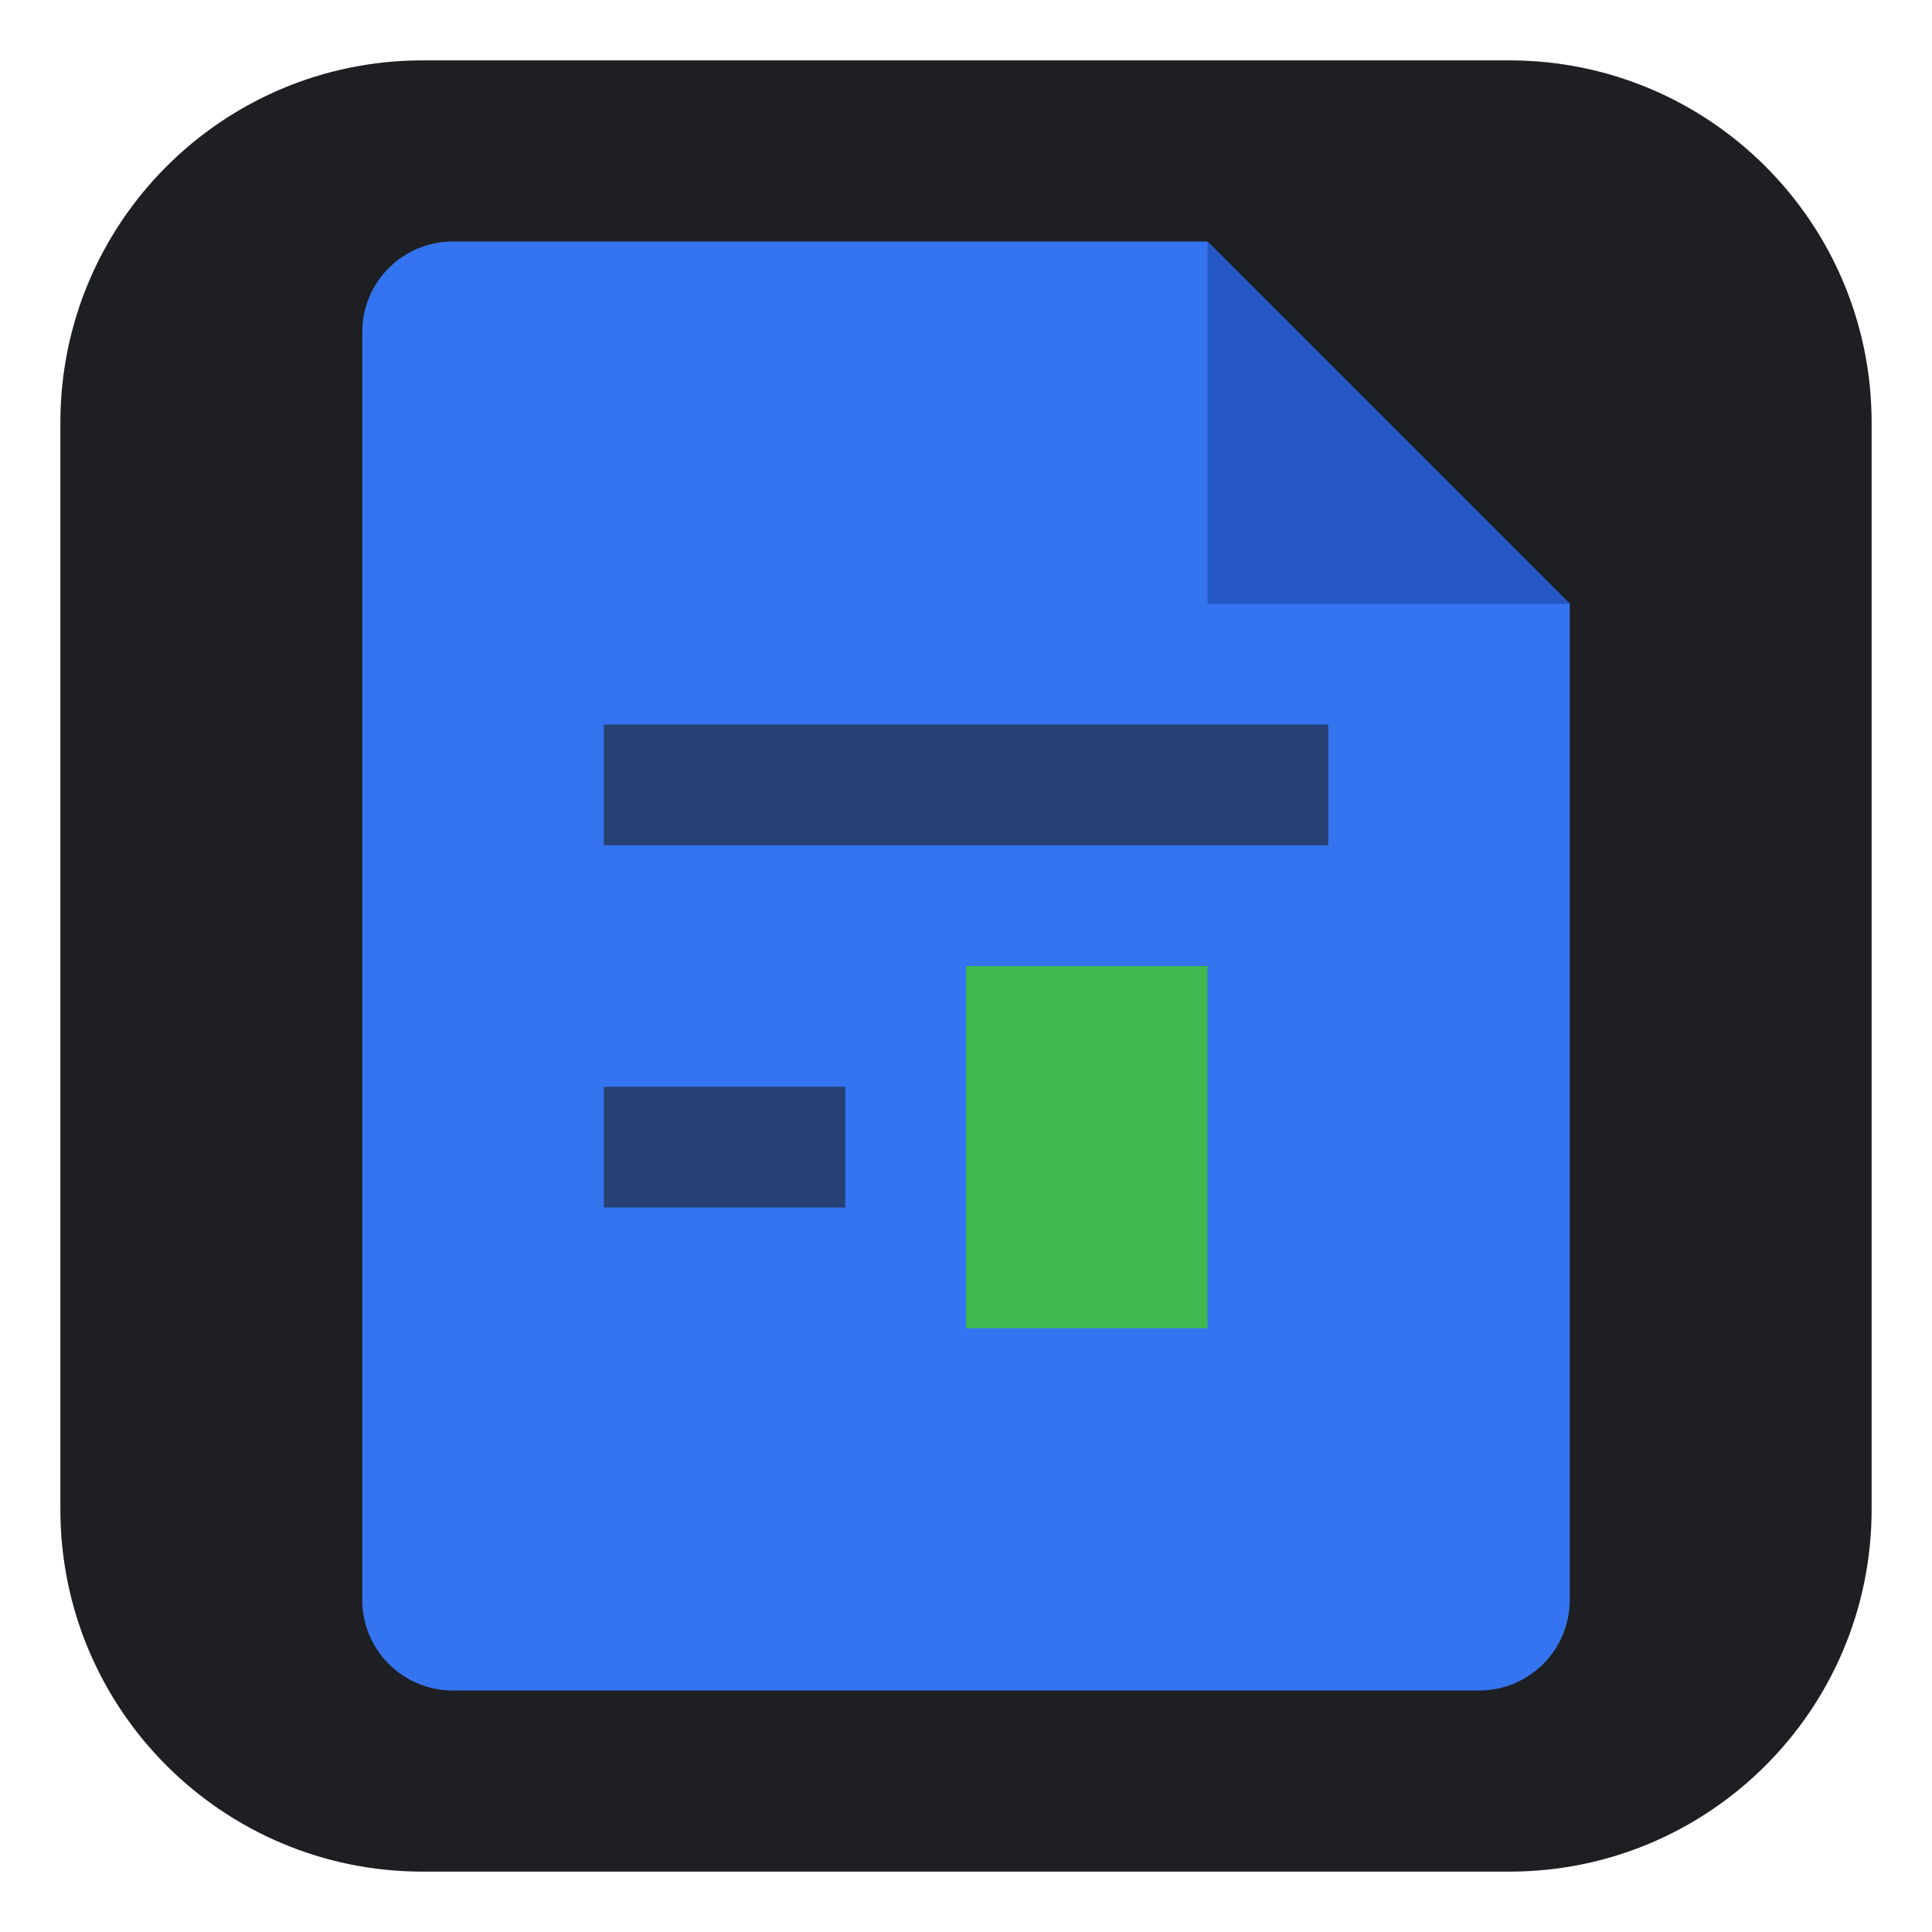
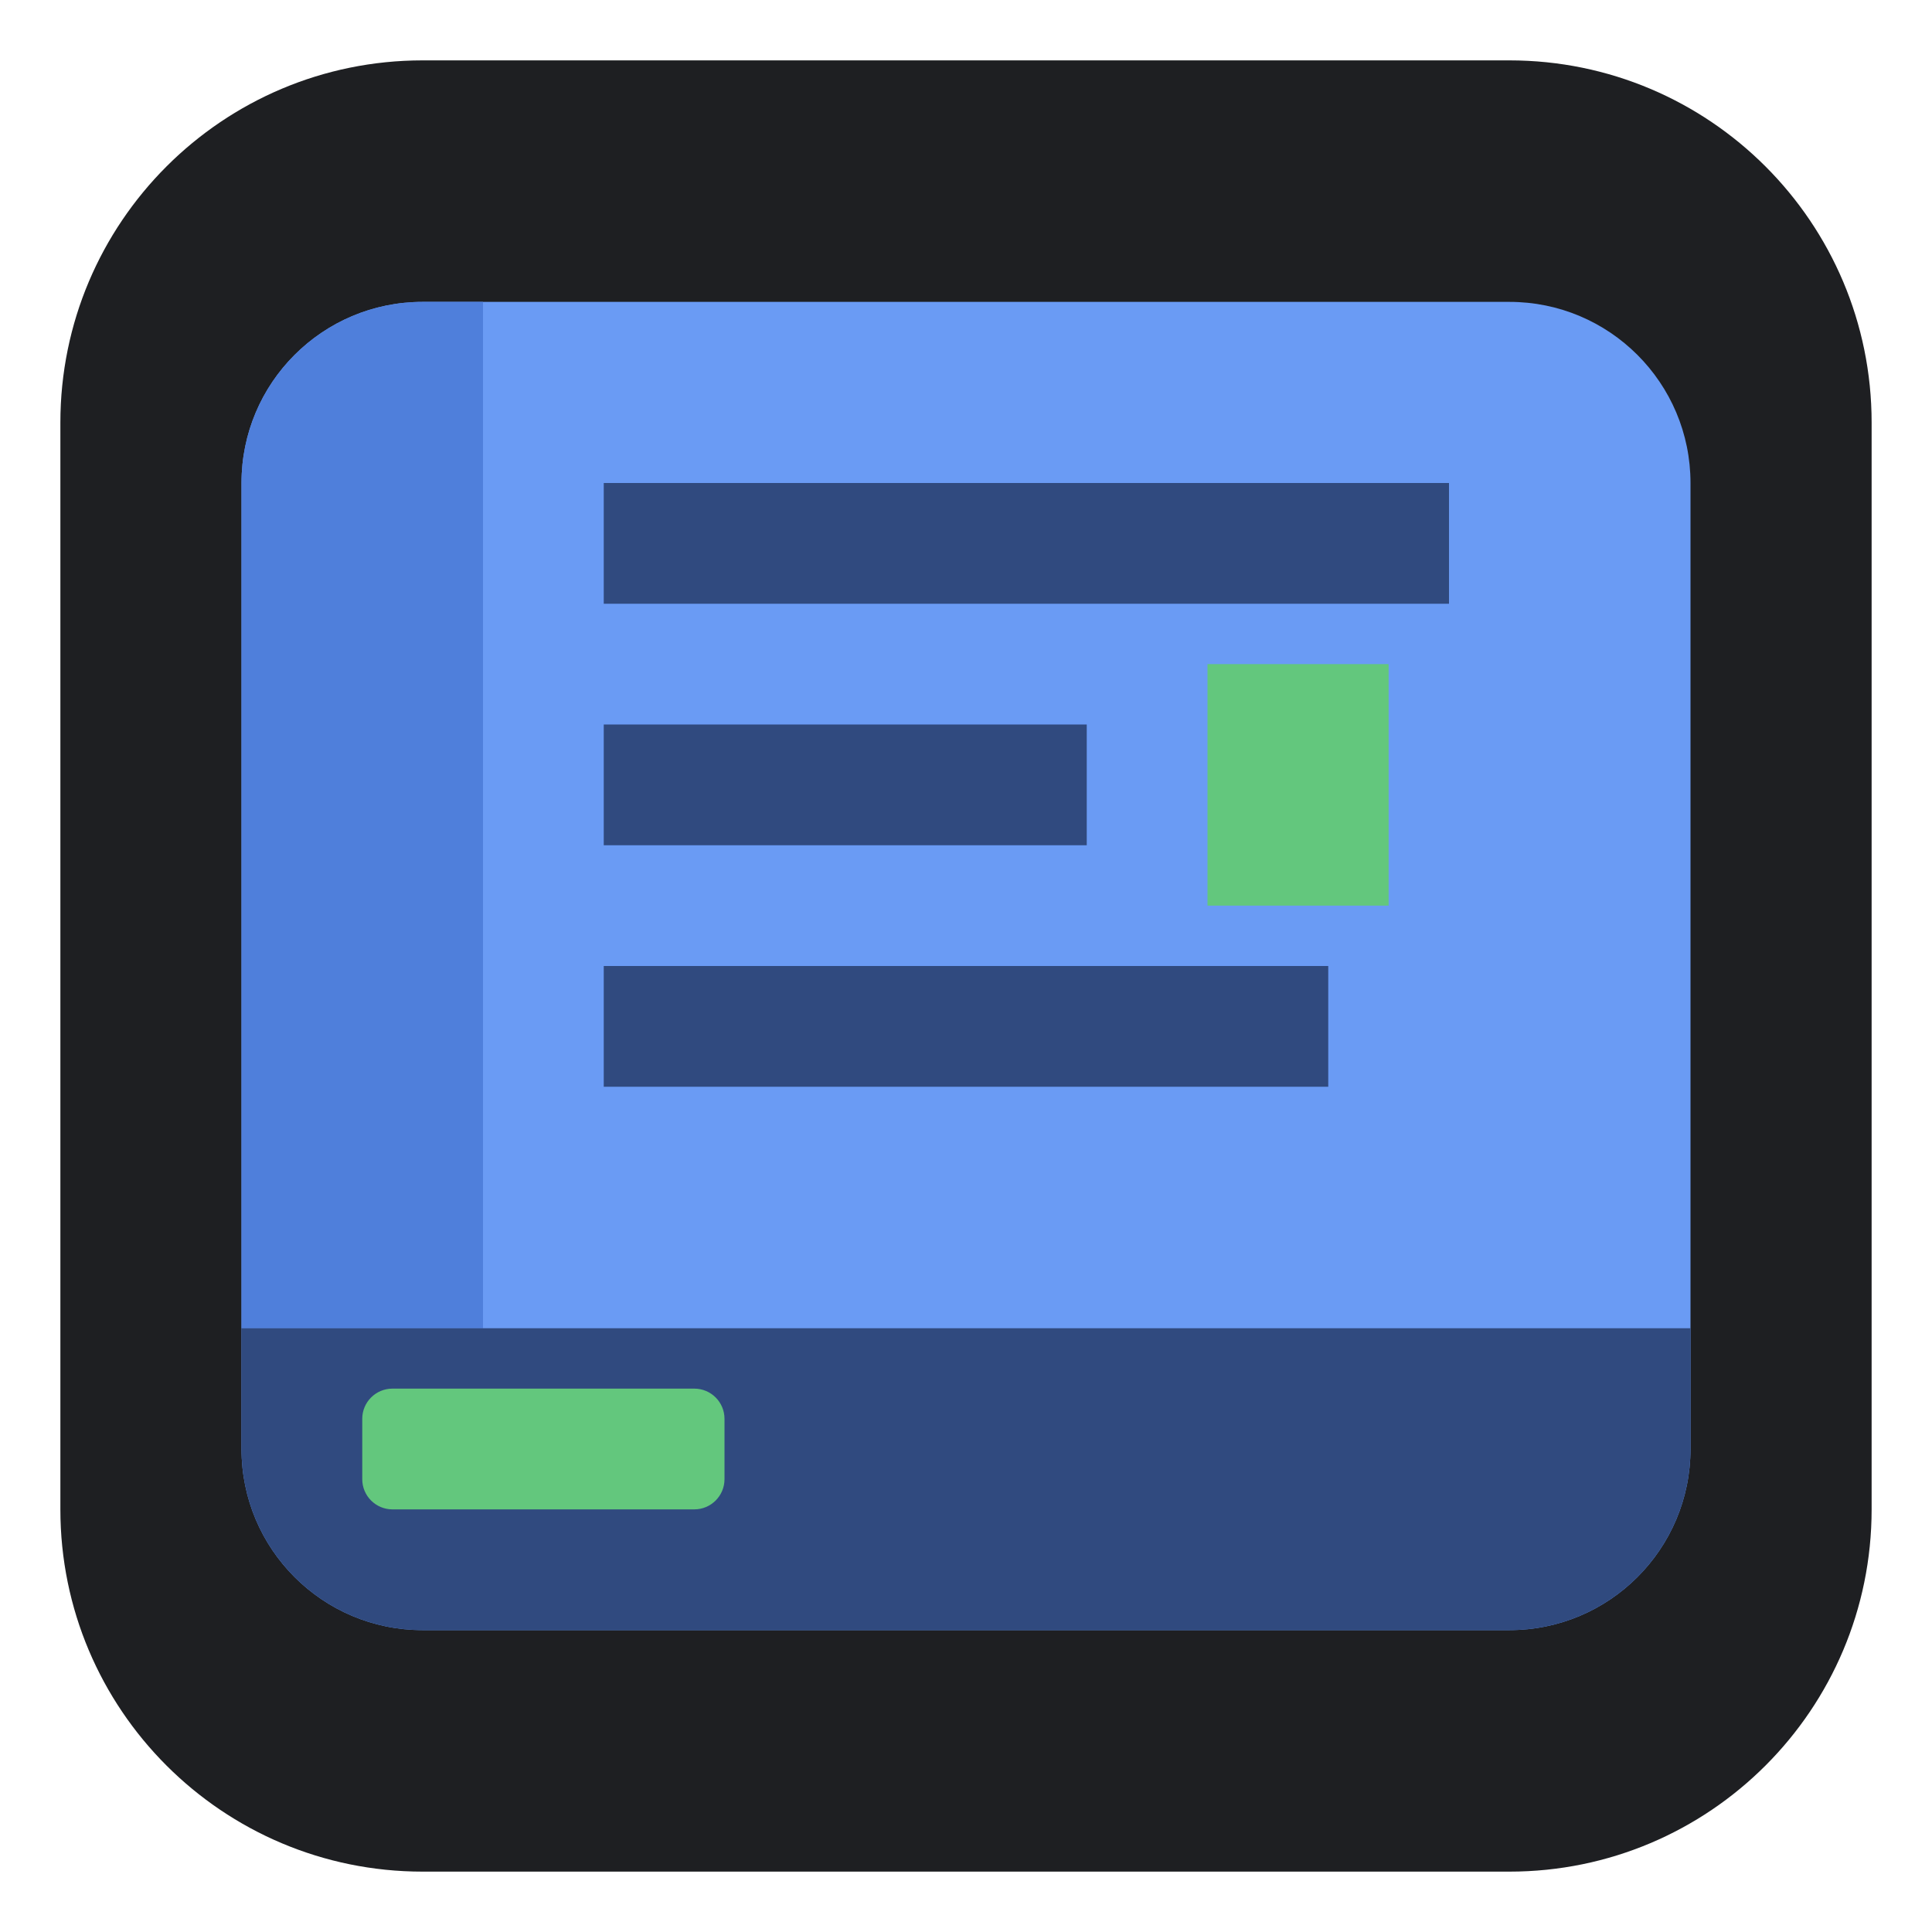
<svg xmlns="http://www.w3.org/2000/svg" width="32" height="32" viewBox="0 0 256 256">
  <rect x="8" y="8" width="240" height="240" rx="48" fill="#1E1F22" />
-   <path d="M60 32H160L208 80V212A12 12 0 0 1 196 224H60A12 12 0 0 1 48 212V44A12 12 0 0 1 60 32Z" fill="#3574F0" />
-   <path d="M160 32V80H208Z" fill="#2558C4" />
-   <rect x="80" y="96" width="96" height="16" fill="#274174" />
-   <rect x="80" y="144" width="32" height="16" fill="#274174" />
-   <rect x="128" y="128" width="32" height="48" fill="#3FB950" />
+   <rect x="32" y="40" width="192" height="176" rx="24" fill="#6A9BF4" />
+   <path d="M56 40H64V176H32V64A24 24 0 0 1 56 40Z" fill="#4F7FDB" />
+   <path d="M32 176H224V192A24 24 0 0 1 200 216H56A24 24 0 0 1 32 192Z" fill="#304A7F" />
+   <rect x="48" y="184" width="48" height="16" rx="4" fill="#63C77D" />
+   <rect x="80" y="64" width="112" height="16" fill="#304A7F" />
+   <rect x="80" y="96" width="64" height="16" fill="#304A7F" />
+   <rect x="80" y="128" width="96" height="16" fill="#304A7F" />
+   <rect x="160" y="88" width="24" height="32" fill="#63C77D" />
</svg>
